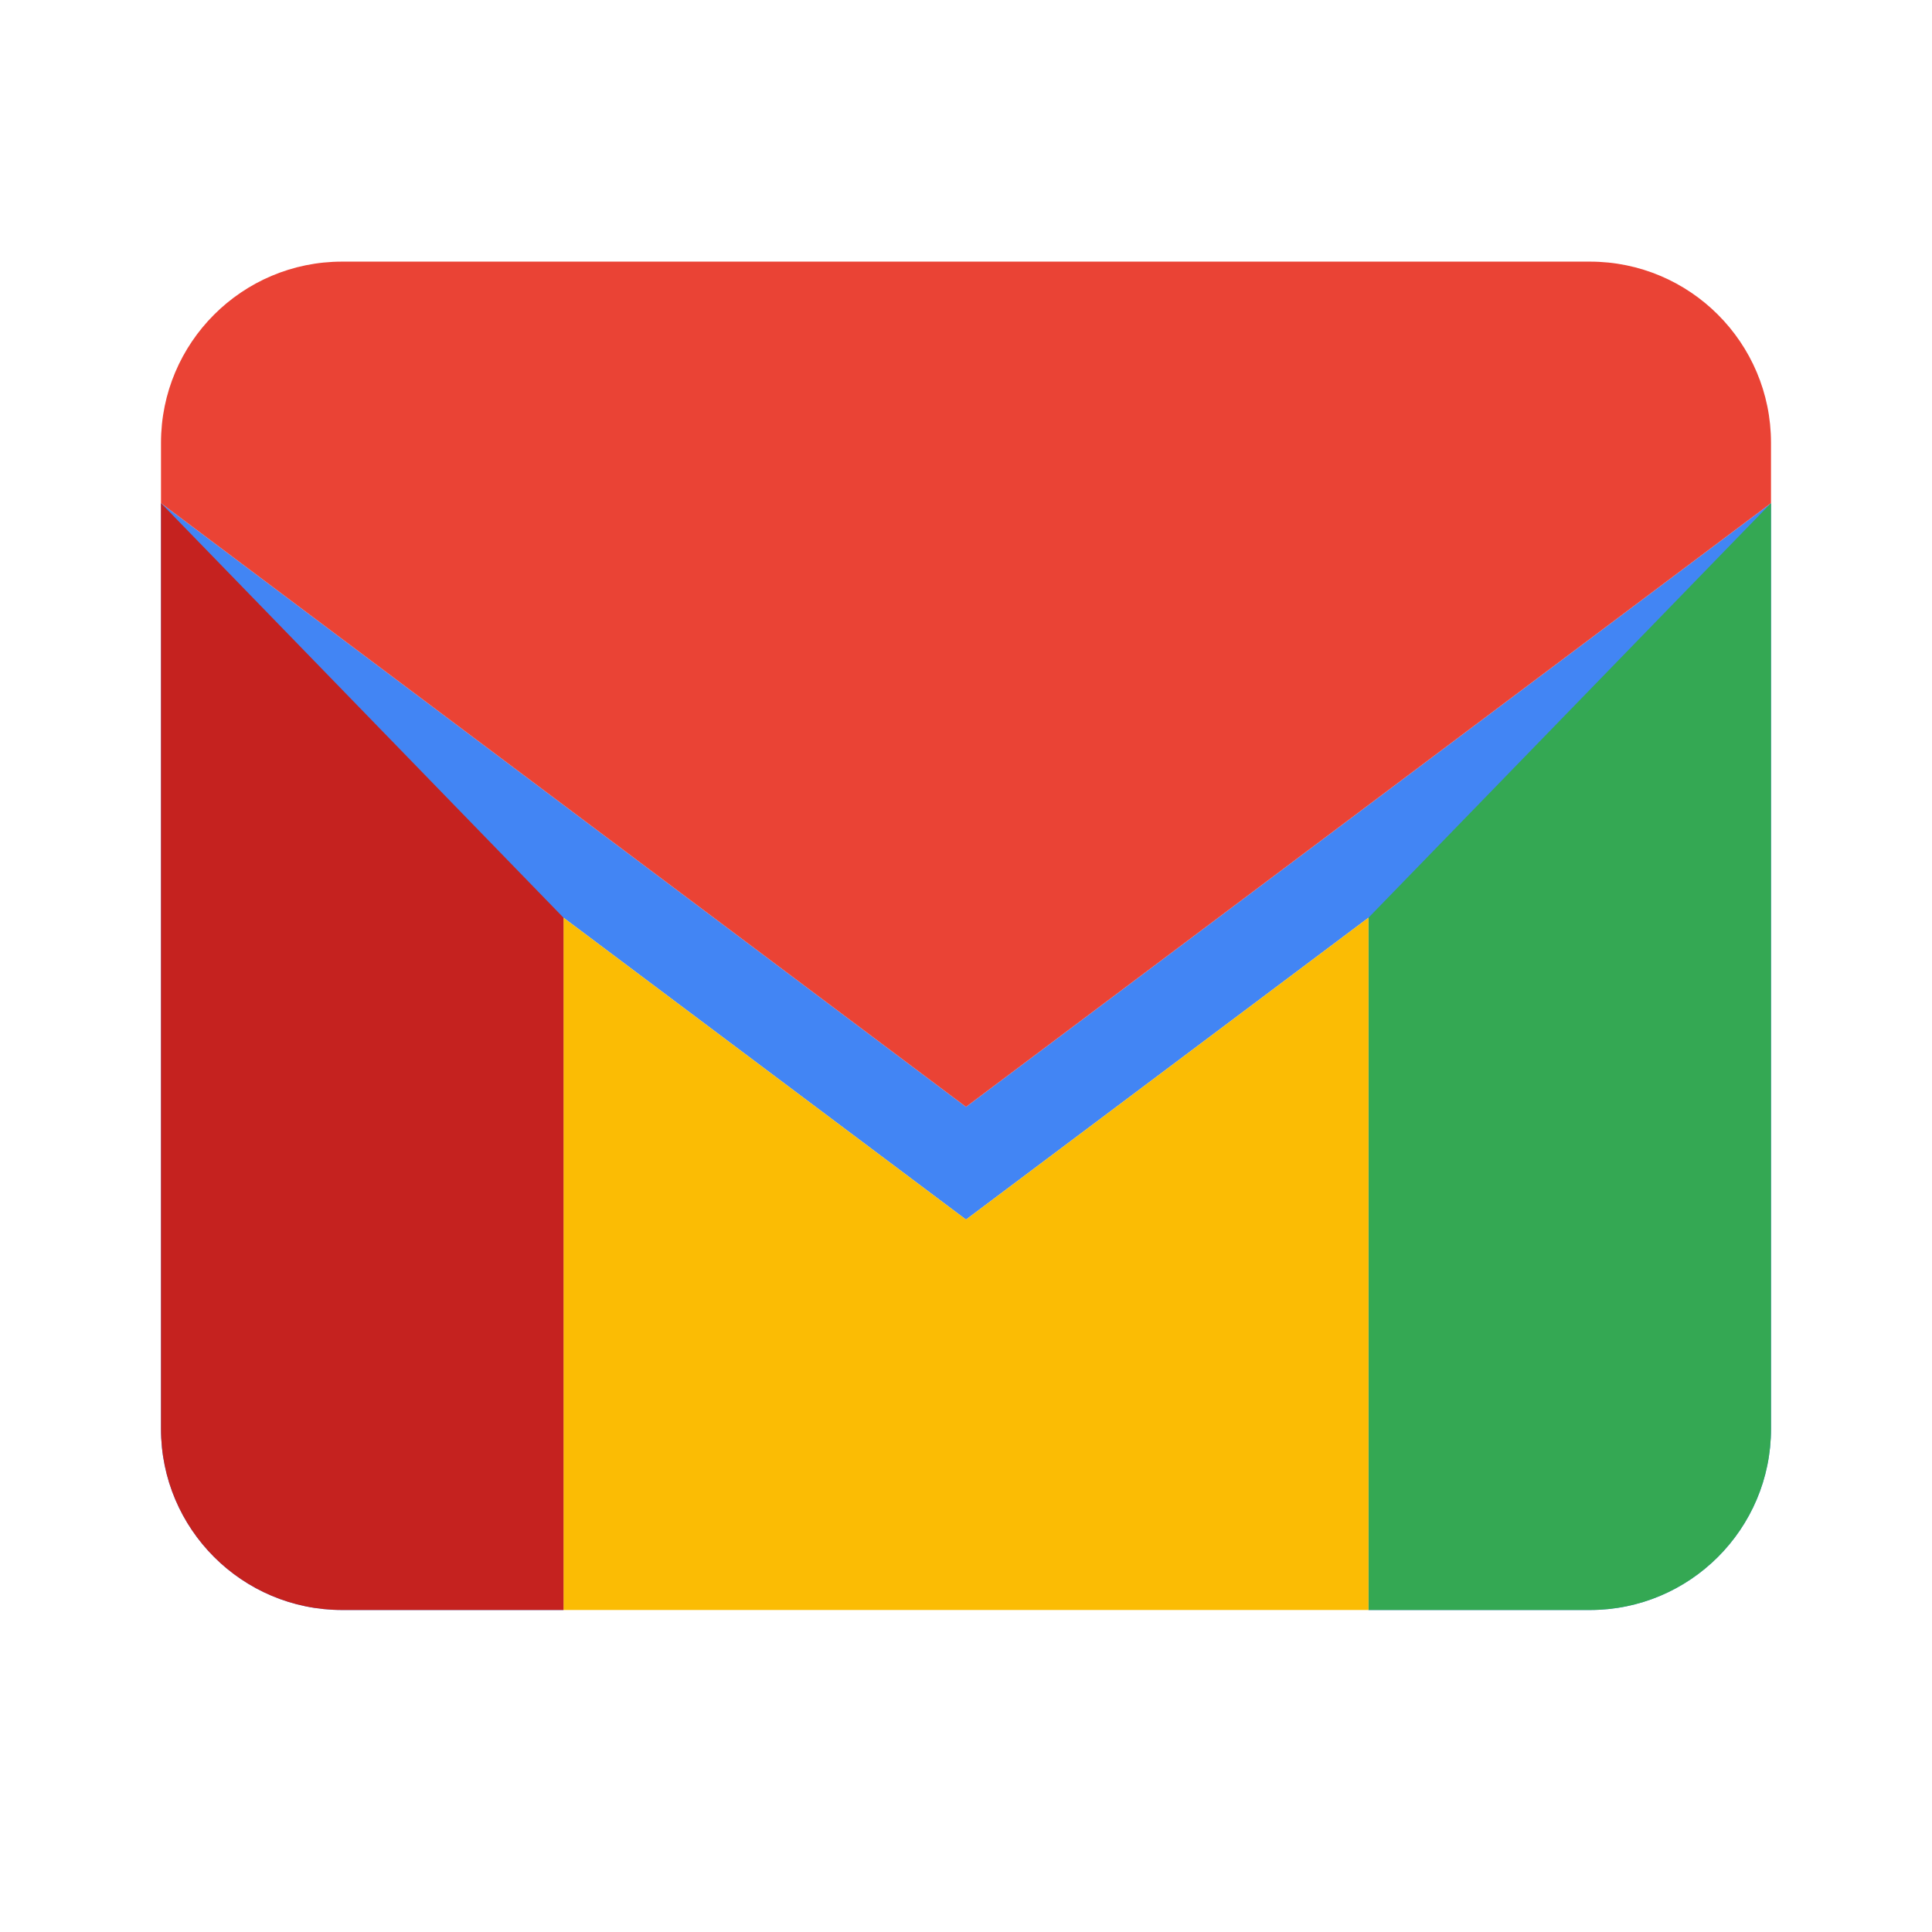
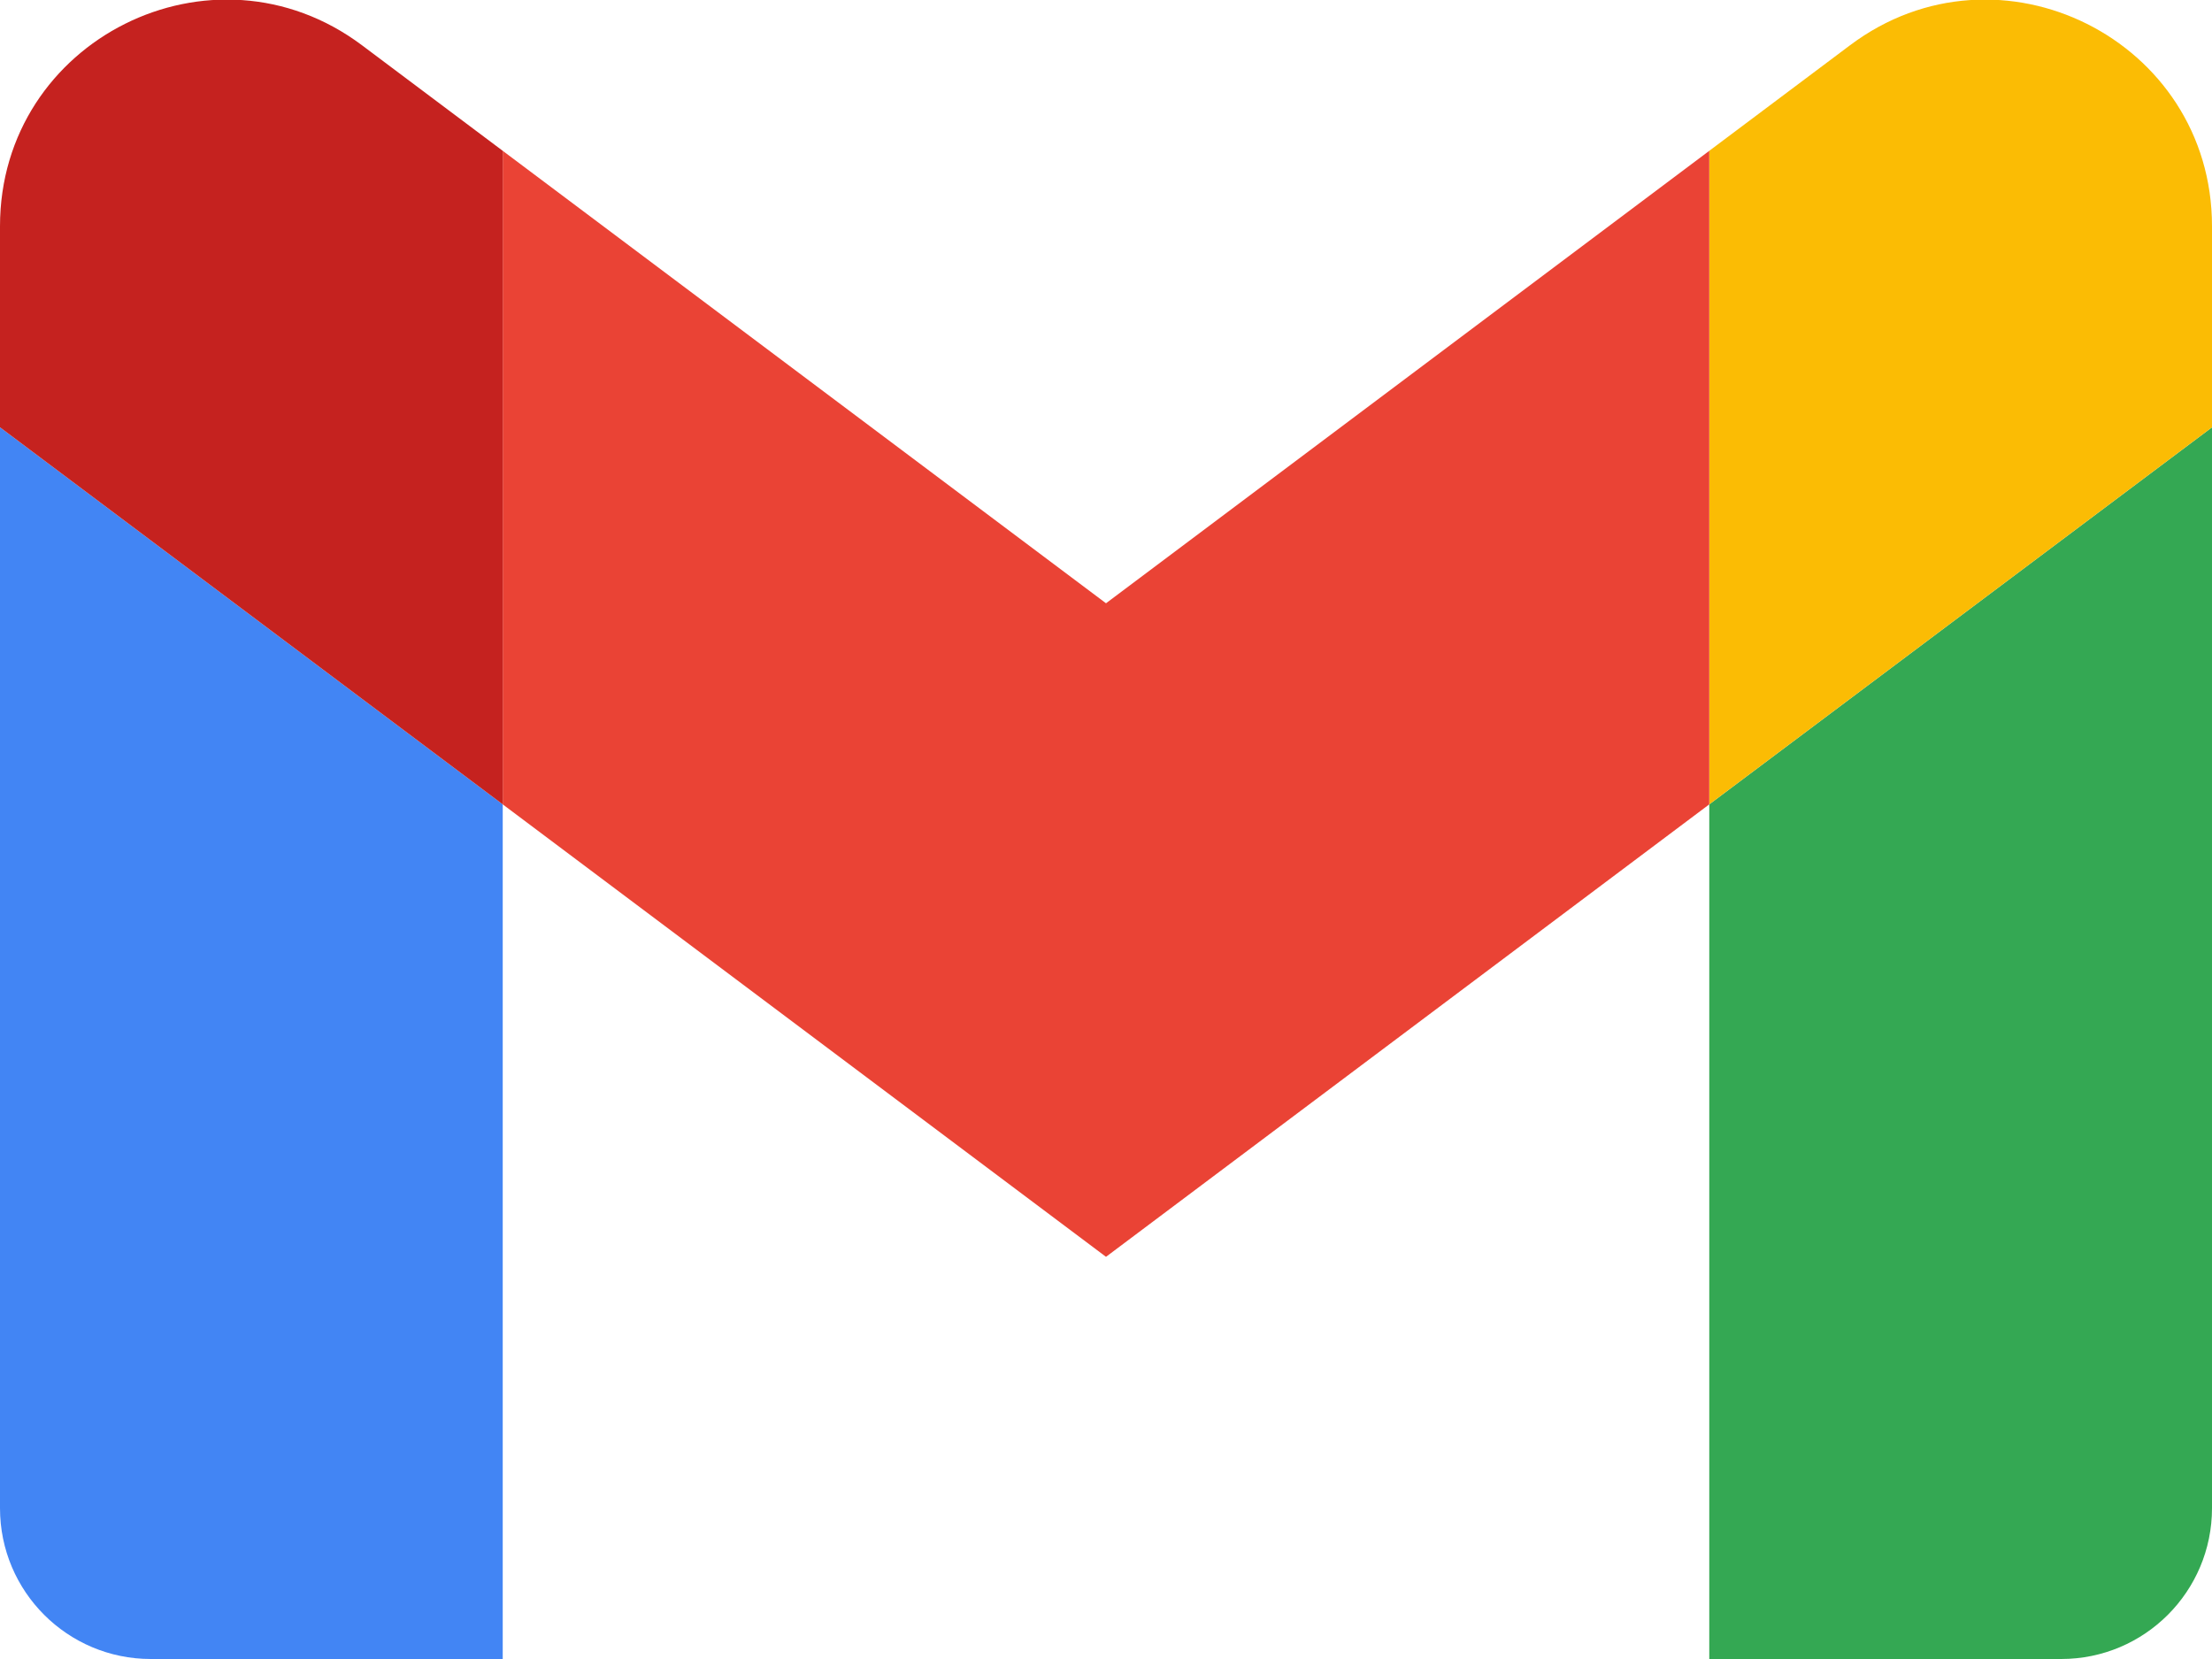
- <svg xmlns="http://www.w3.org/2000/svg" viewBox="0 0 48 48" role="img" aria-label="Gmail">
-   <path fill="#4285F4" d="M4 12.5v23A4.5 4.5 0 0 0 8.5 40H14V22.8l10 7.5 10-7.5V40h5.5A4.5 4.5 0 0 0 44 35.5v-23L24 27.5 4 12.5Z" />
-   <path fill="#34A853" d="M44 12.5v23a4.5 4.5 0 0 1-4.5 4.5H34V22.8L44 12.5Z" />
-   <path fill="#FBBC04" d="M14 22.8 24 30.3l10-7.5V40H14V22.8Z" />
-   <path fill="#EA4335" d="M4 12.5 24 27.5 44 12.5V11A4.5 4.5 0 0 0 39.5 6.5h-31A4.5 4.5 0 0 0 4 11v1.5Z" />
-   <path fill="#C5221F" d="M4 12.5 14 22.8V40H8.5A4.5 4.5 0 0 1 4 35.5v-23Z" />
+ <svg xmlns="http://www.w3.org/2000/svg" viewBox="52 42 88 66" role="img" aria-label="Gmail">
+   <path fill="#4285f4" d="M58 108h14V74L52 59v43c0 3.32 2.69 6 6 6" />
+   <path fill="#34a853" d="M120 108h14c3.32 0 6-2.69 6-6V59l-20 15" />
+   <path fill="#fbbc04" d="M120 48v26l20-15v-8c0-7.42-8.47-11.65-14.4-7.2" />
+   <path fill="#ea4335" d="M72 74V48l24 18 24-18v26L96 92" />
+   <path fill="#c5221f" d="M52 51v8l20 15V48l-5.6-4.2c-5.94-4.45-14.4-.22-14.4 7.2" />
</svg>
